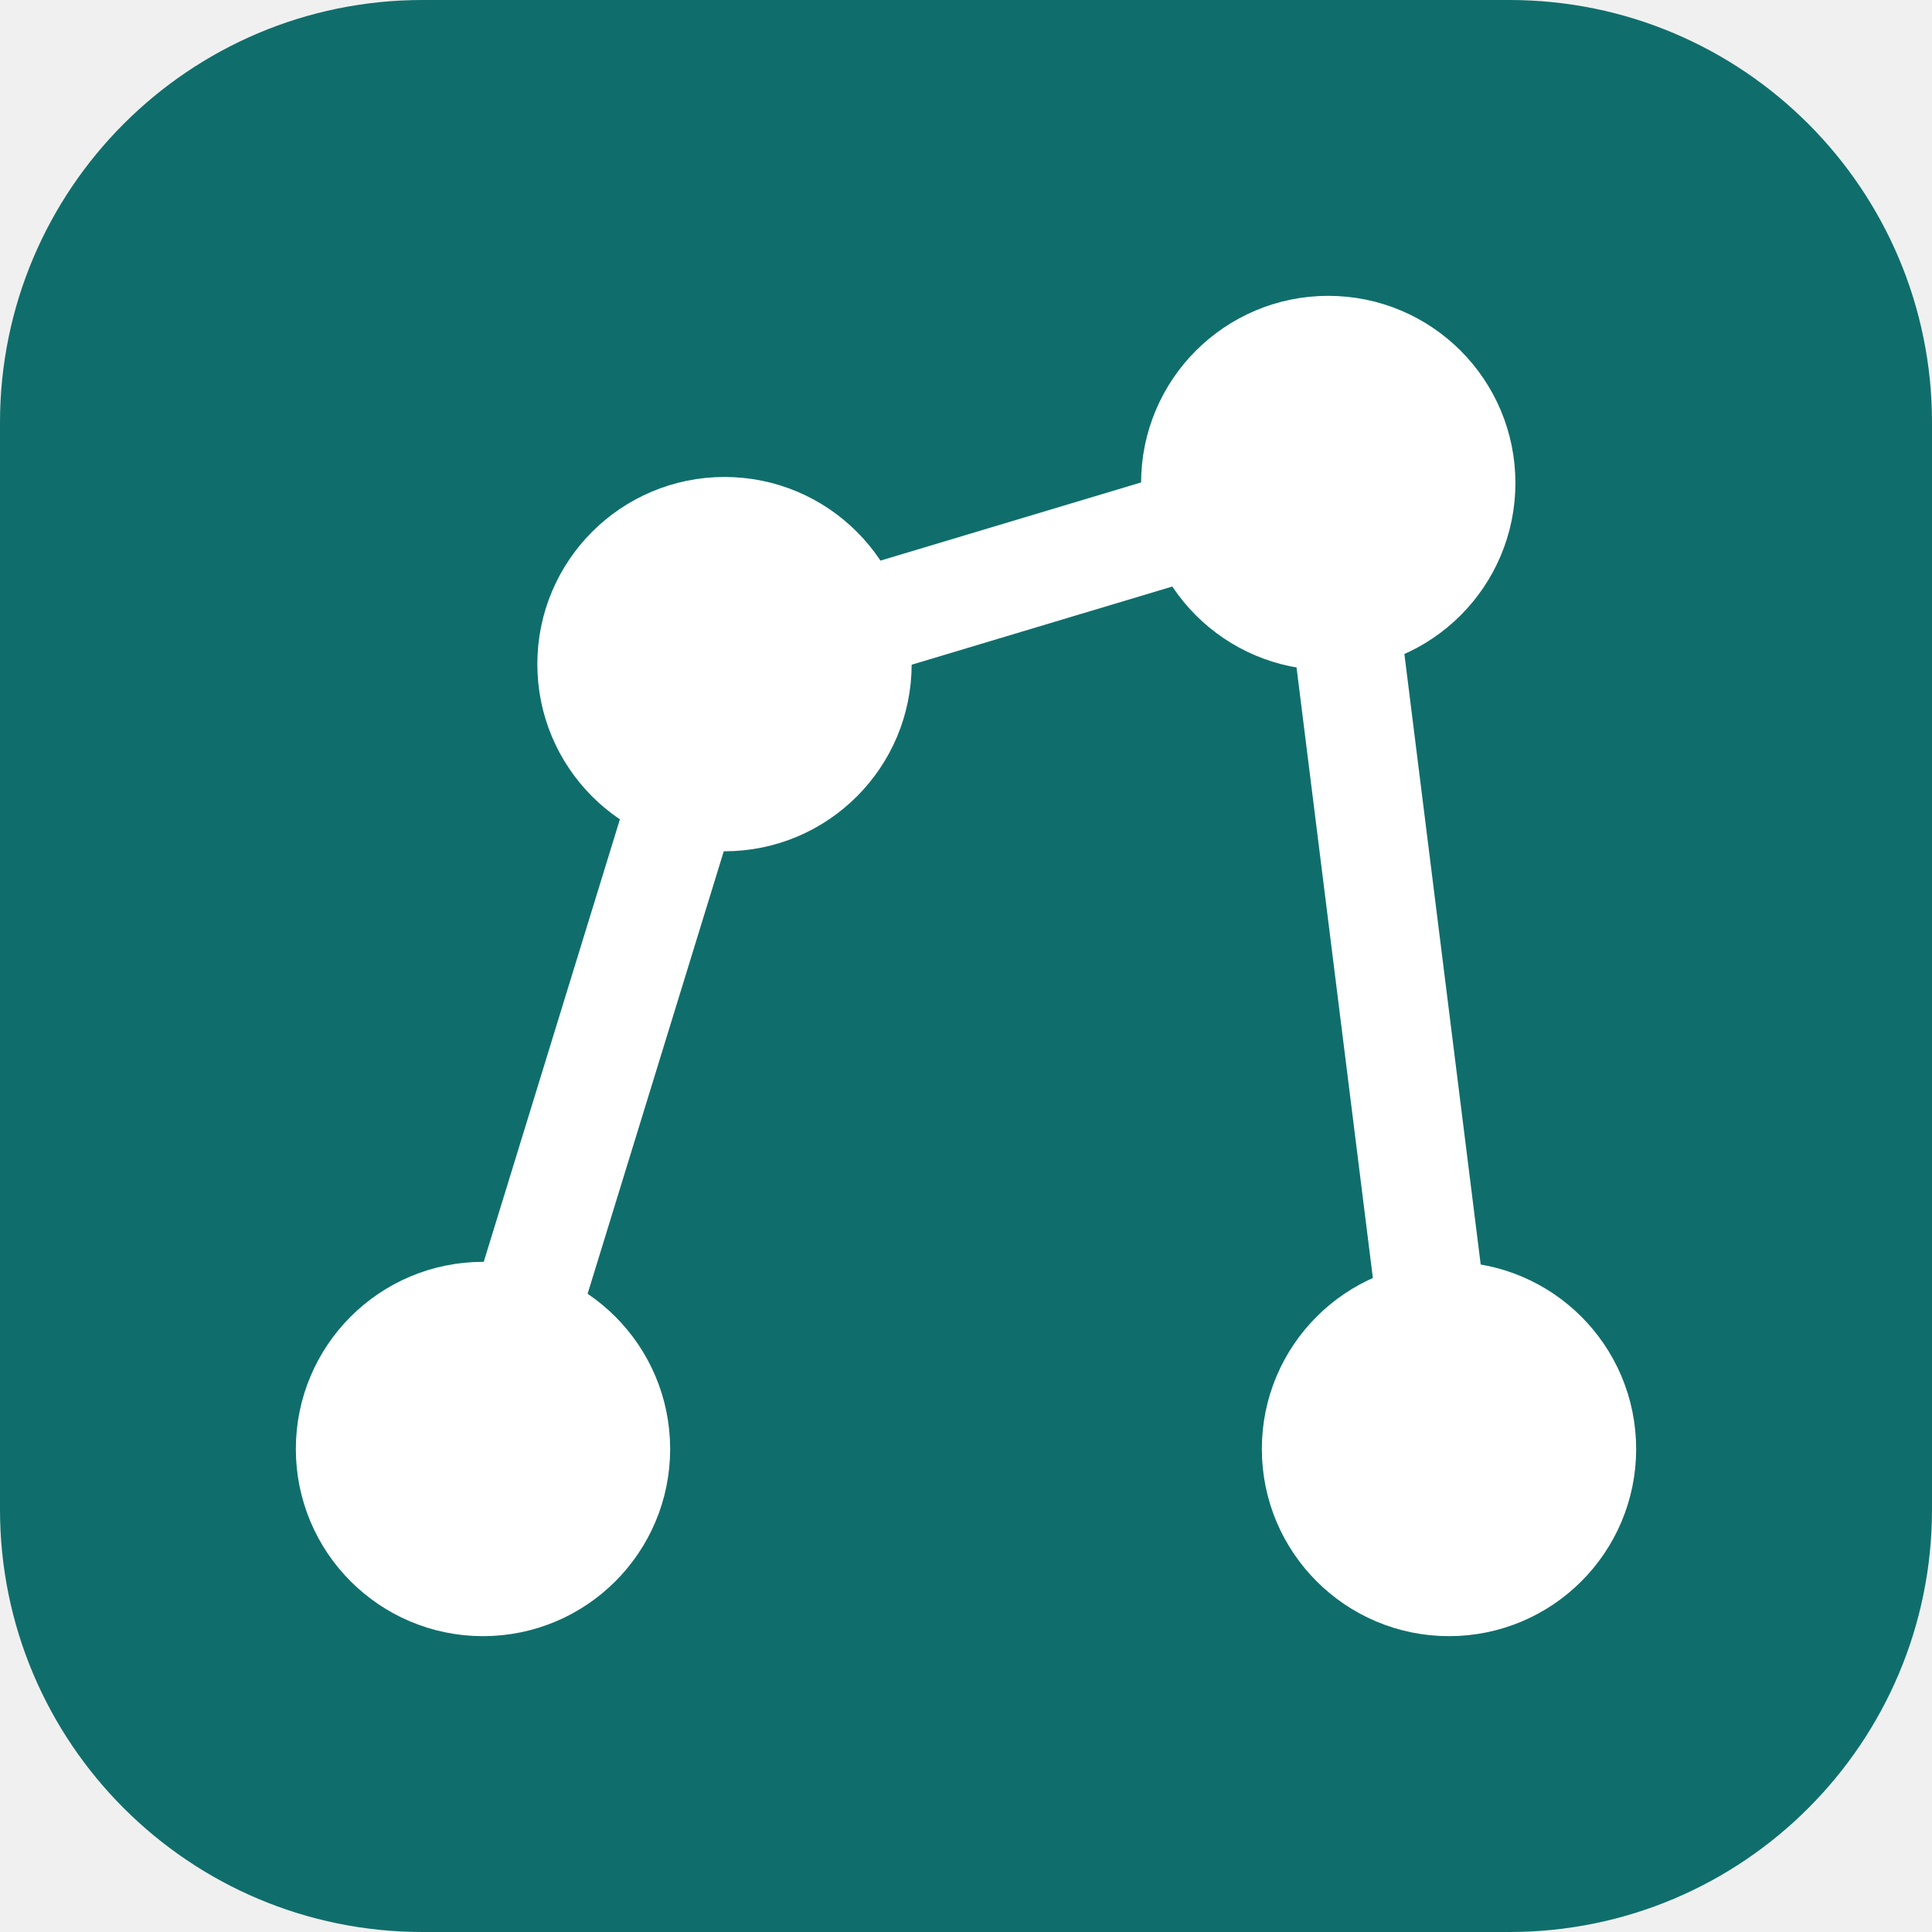
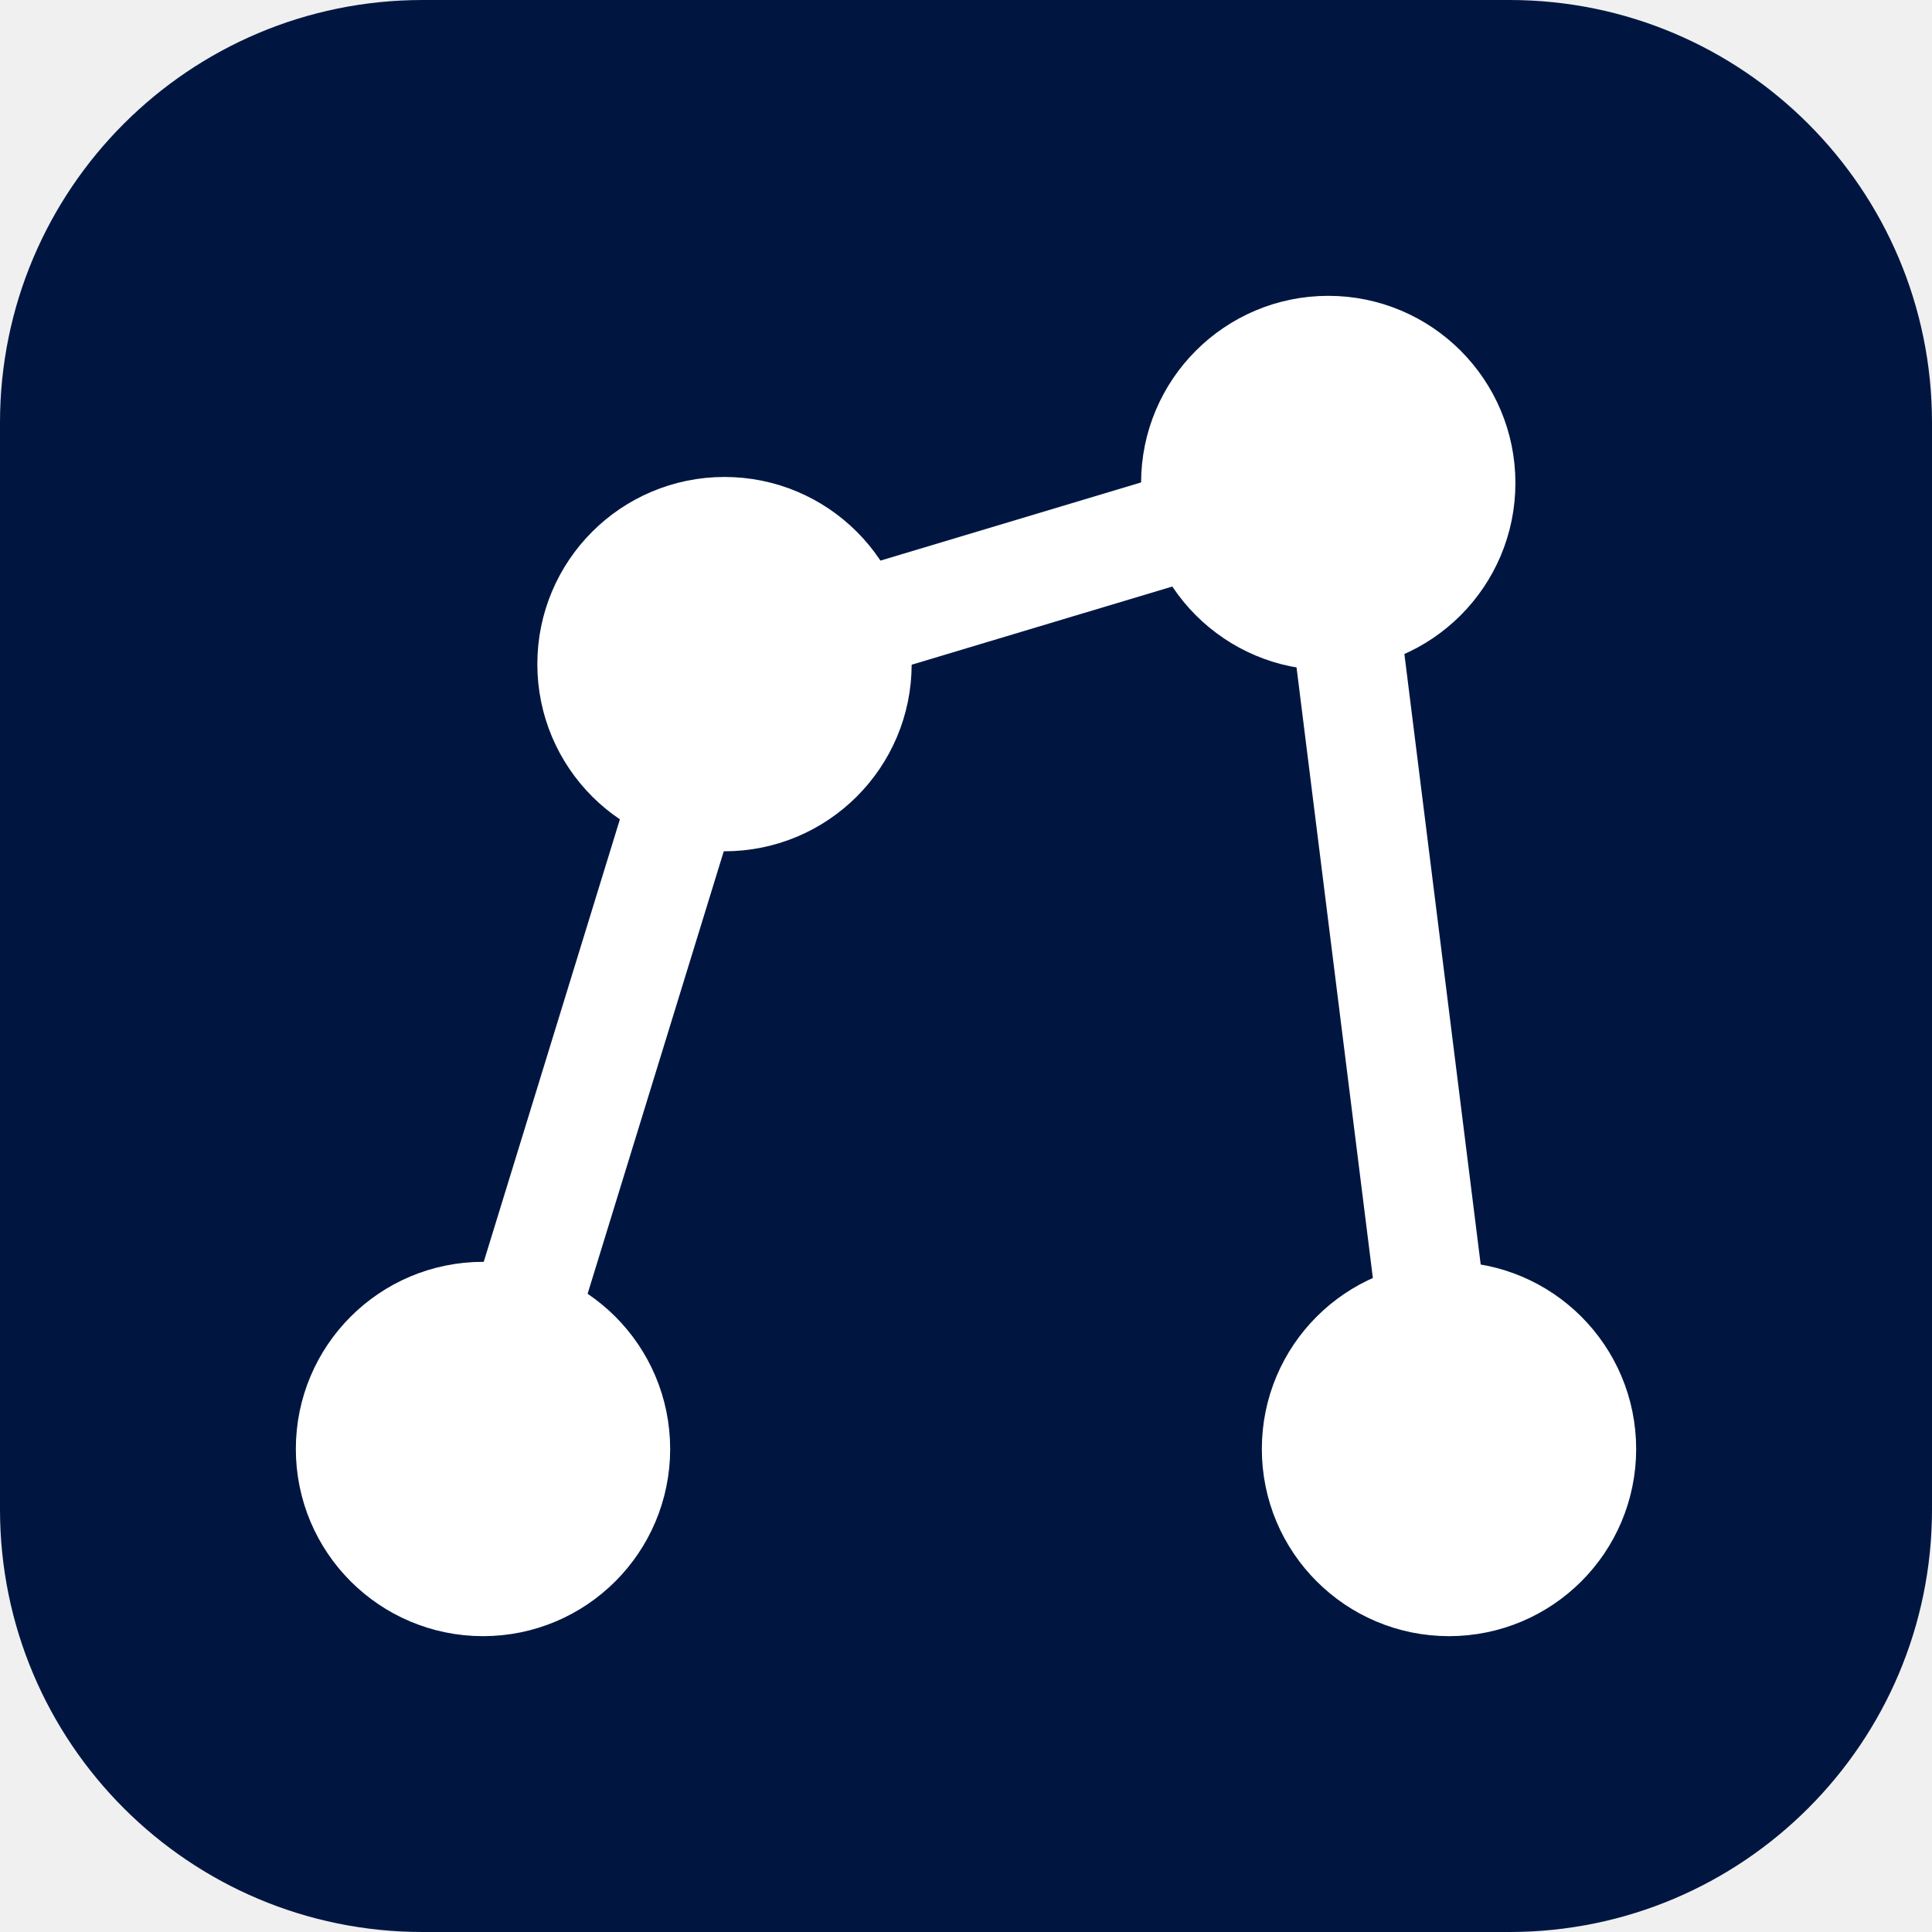
<svg xmlns="http://www.w3.org/2000/svg" viewBox="0 0 32 32">
-   <rect width="32" height="32" rx="7" fill="#0f6e6b" />
+   <rect width="32" height="32" rx="7" fill="#001641" />
  <g fill="#fff" stroke="#fff" stroke-width="1.8" stroke-linejoin="round">
    <circle cx="8" cy="24" r="2.2" />
    <circle cx="24" cy="24" r="2.2" />
    <circle cx="12" cy="11" r="2.2" />
    <circle cx="22" cy="8" r="2.2" />
    <path d="M8 24 L12 11 L22 8 L24 24" fill="none" />
  </g>
</svg>
